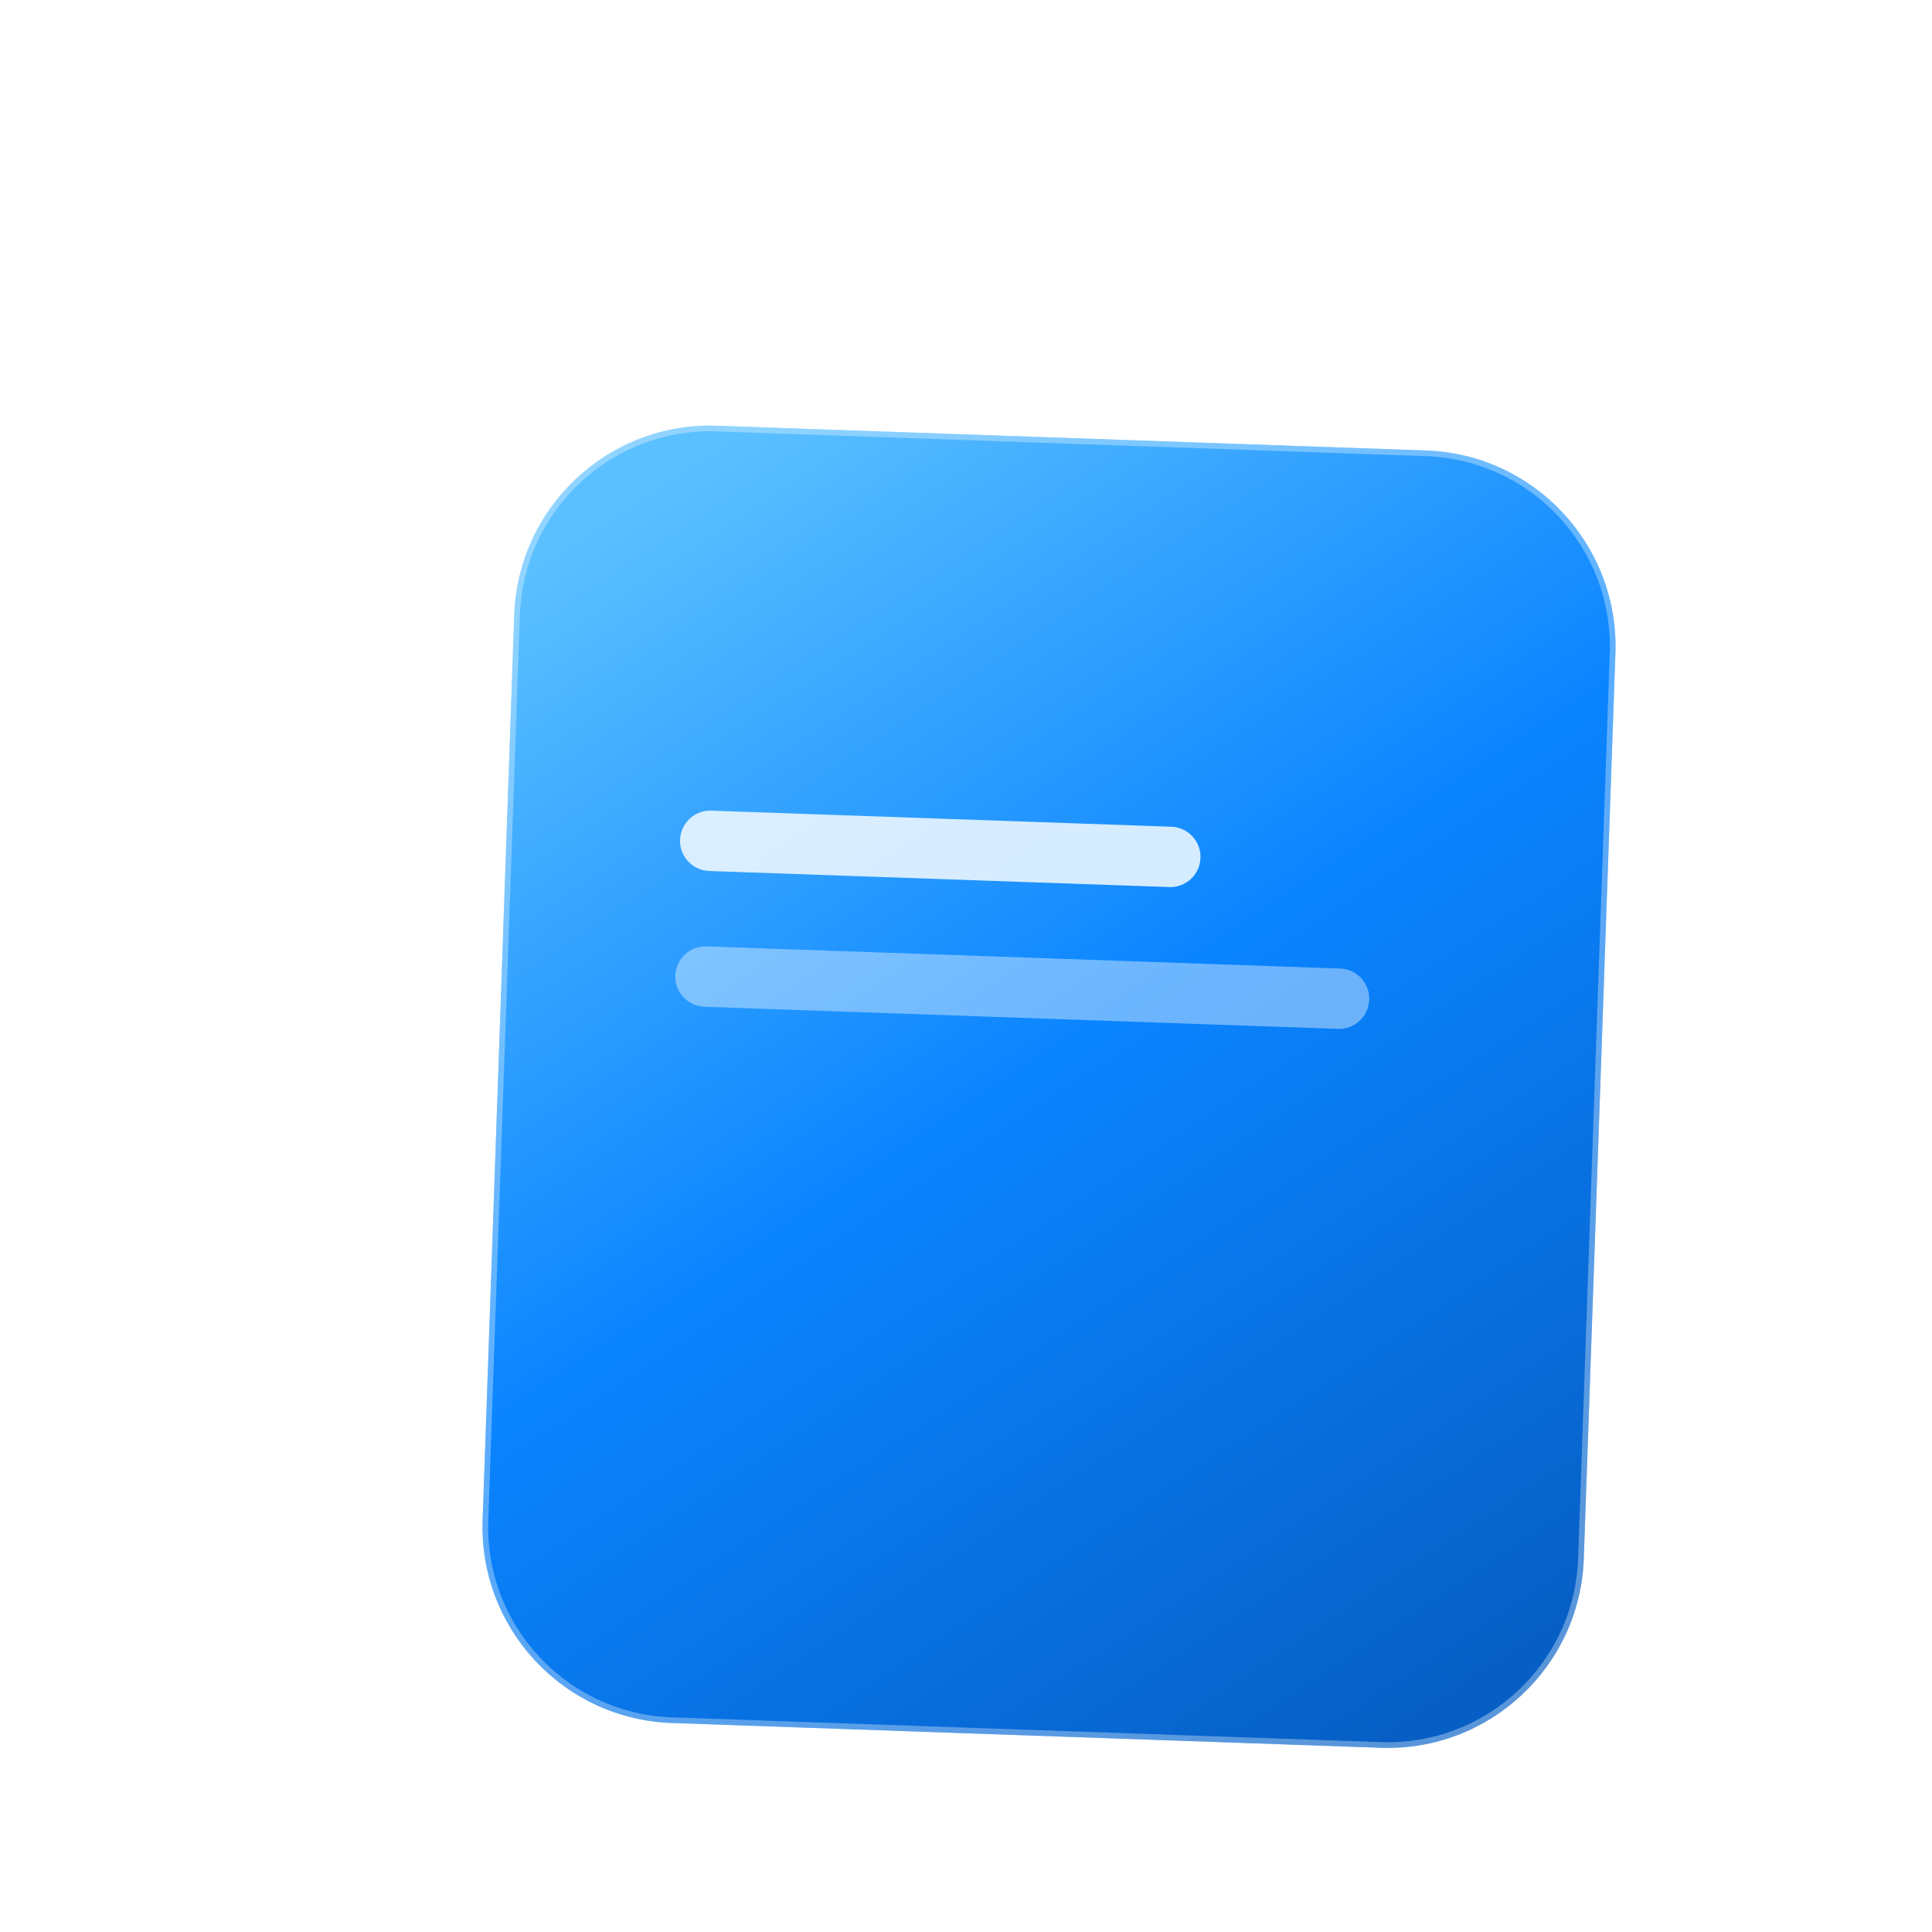
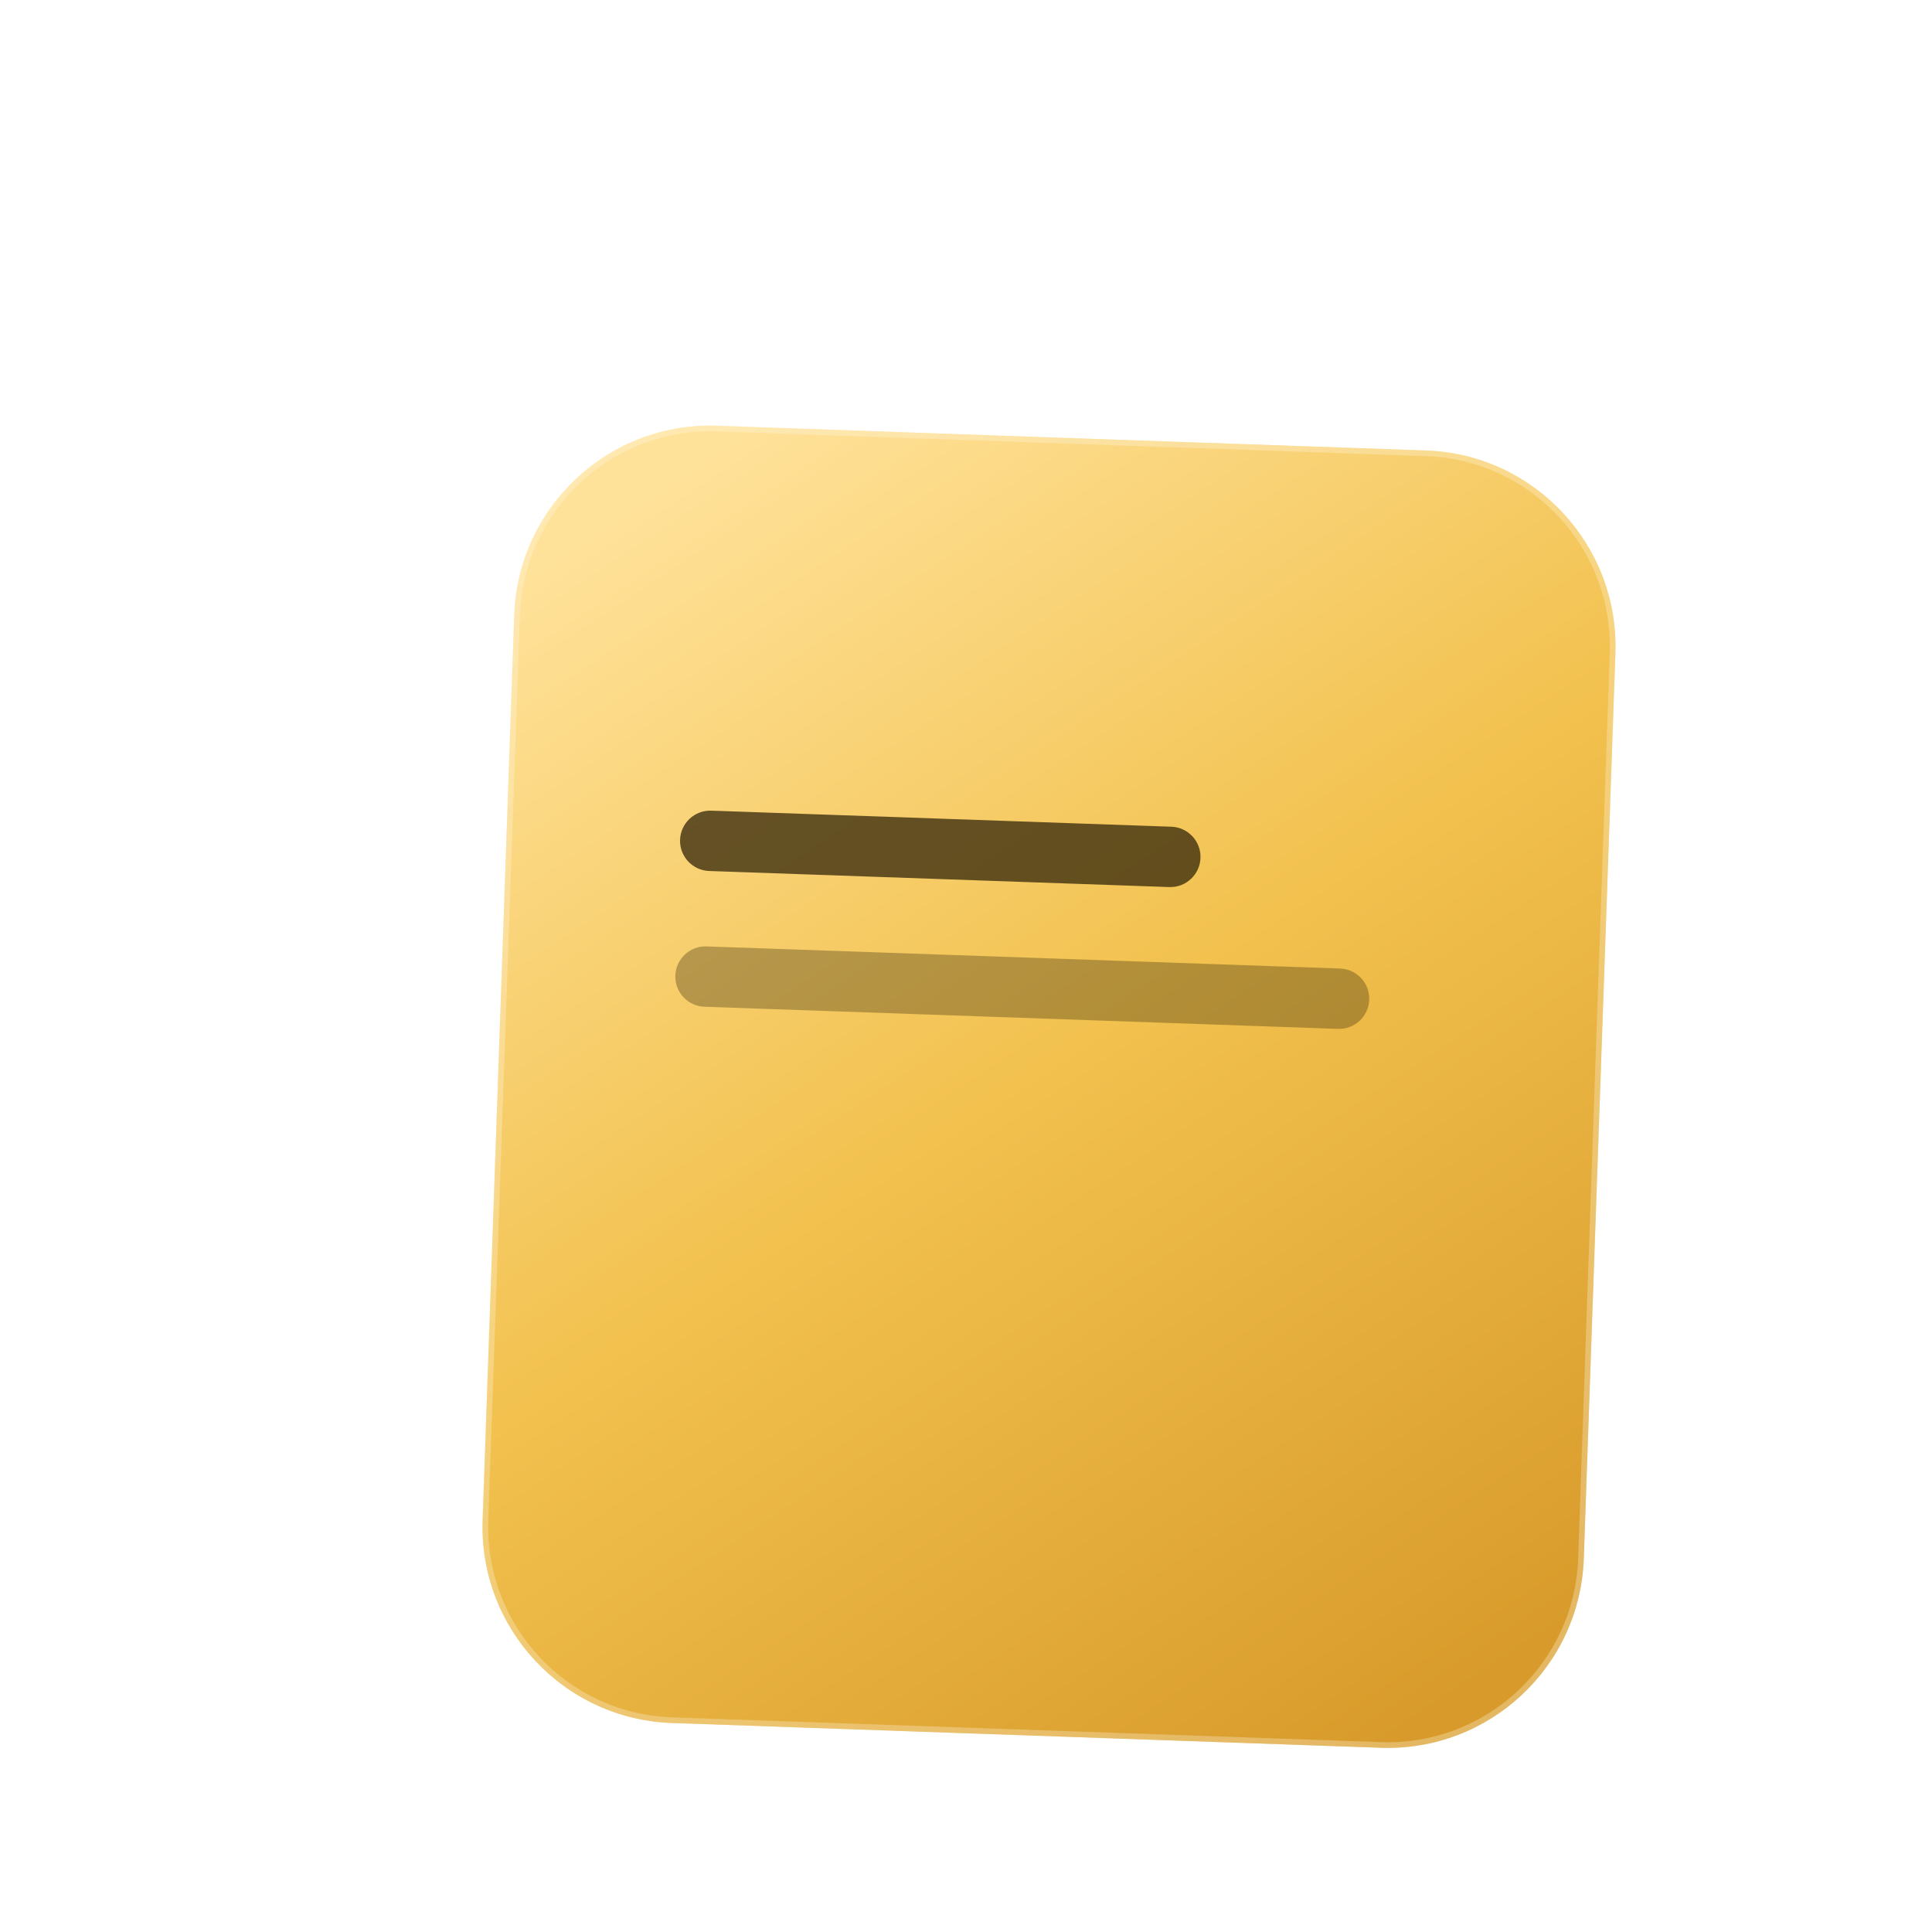
<svg xmlns="http://www.w3.org/2000/svg" width="512" height="512" viewBox="0 0 512 512" fill="none">
  <g transform="rotate(2 278 288)">
    <rect x="132" y="116" width="292" height="344" rx="52" fill="url(#frontBase)" />
-     <rect x="132.75" y="116.75" width="290.5" height="342.5" rx="51.25" stroke="#F7FCFF" stroke-opacity="0.34" stroke-width="1.5" />
-     <rect x="178" y="218" width="138" height="16" rx="8" fill="#F4FBFF" fill-opacity="0.86" />
-     <rect x="178" y="254" width="184" height="16" rx="8" fill="#F4FBFF" fill-opacity="0.42" />
+     <rect x="132.75" y="116.75" width="290.5" height="342.5" rx="51.25" stroke="#FFF8E7" stroke-opacity="0.30" stroke-width="1.5" />
+     <rect x="178" y="218" width="138" height="16" rx="8" fill="#3A2C0D" fill-opacity="0.78" />
+     <rect x="178" y="254" width="184" height="16" rx="8" fill="#3A2C0D" fill-opacity="0.34" />
  </g>
  <defs>
    <linearGradient id="frontBase" x1="168" y1="132" x2="392" y2="446" gradientUnits="userSpaceOnUse">
-       <stop stop-color="#5BC0FF" />
-       <stop offset="0.48" stop-color="#0A84FF" />
-       <stop offset="1" stop-color="#075FC5" />
+       <stop stop-color="#FFE29A" />
+       <stop offset="0.48" stop-color="#F2C14E" />
+       <stop offset="1" stop-color="#D89B2B" />
    </linearGradient>
  </defs>
</svg>
